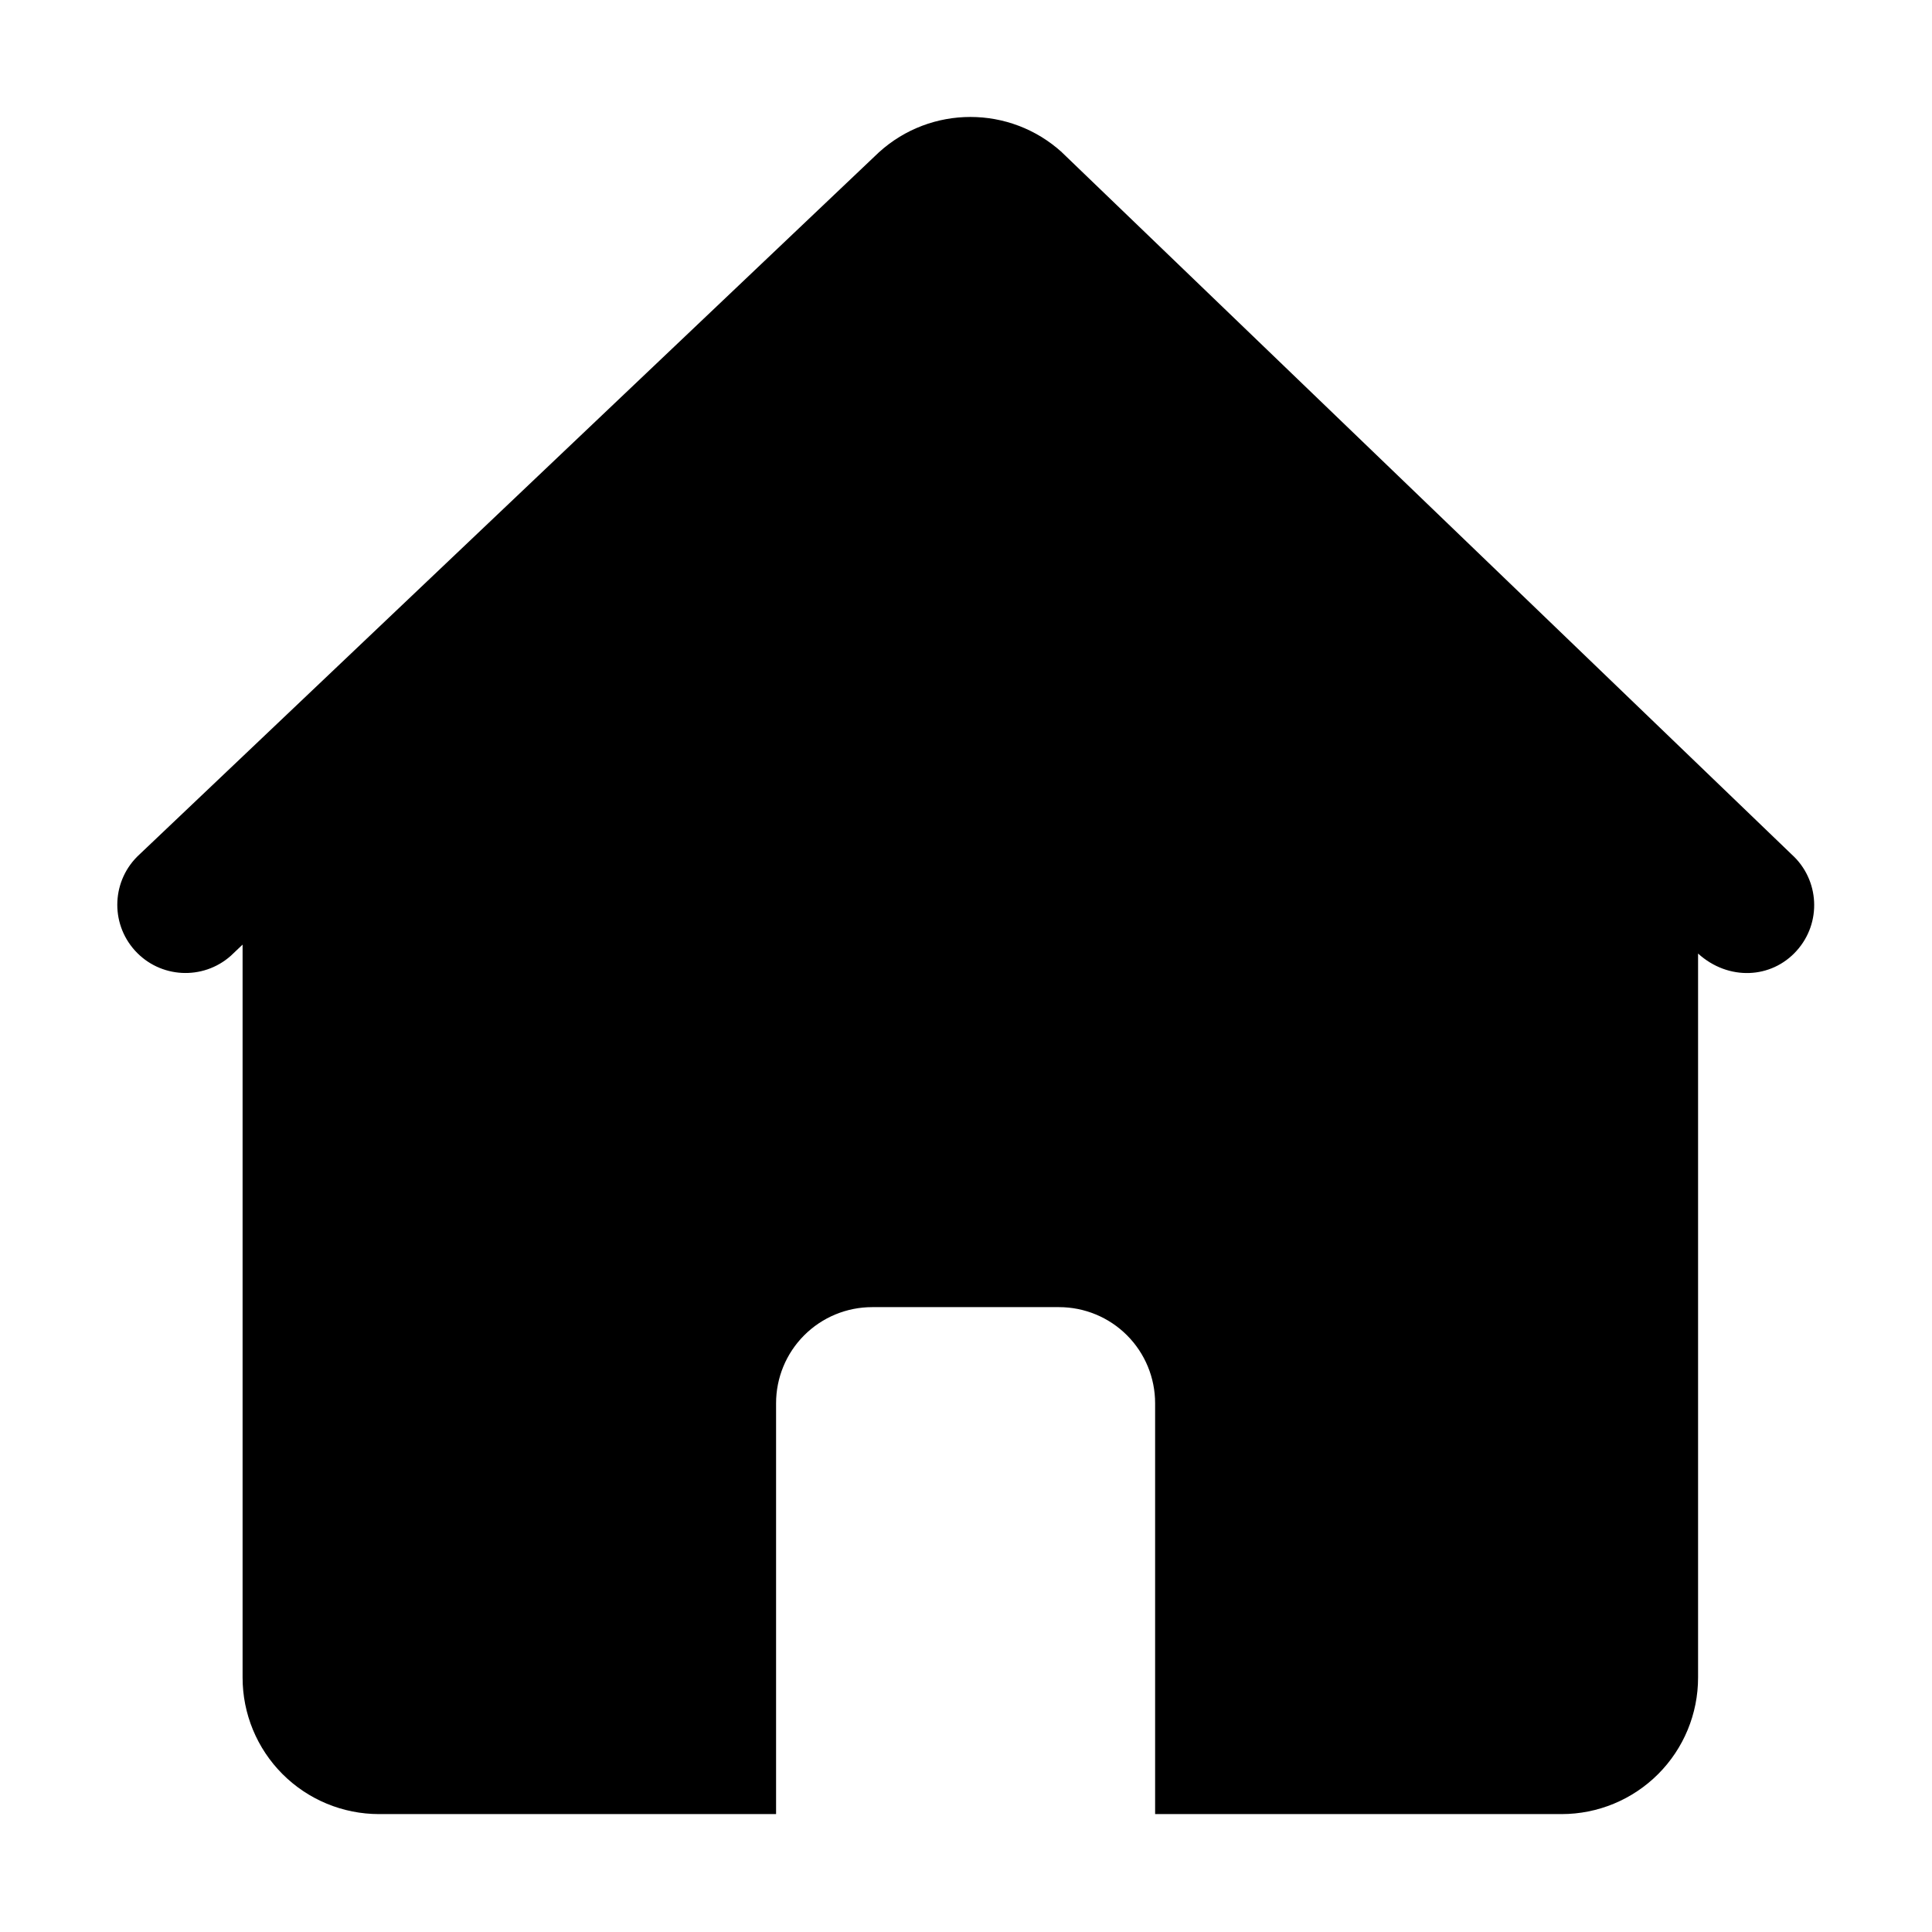
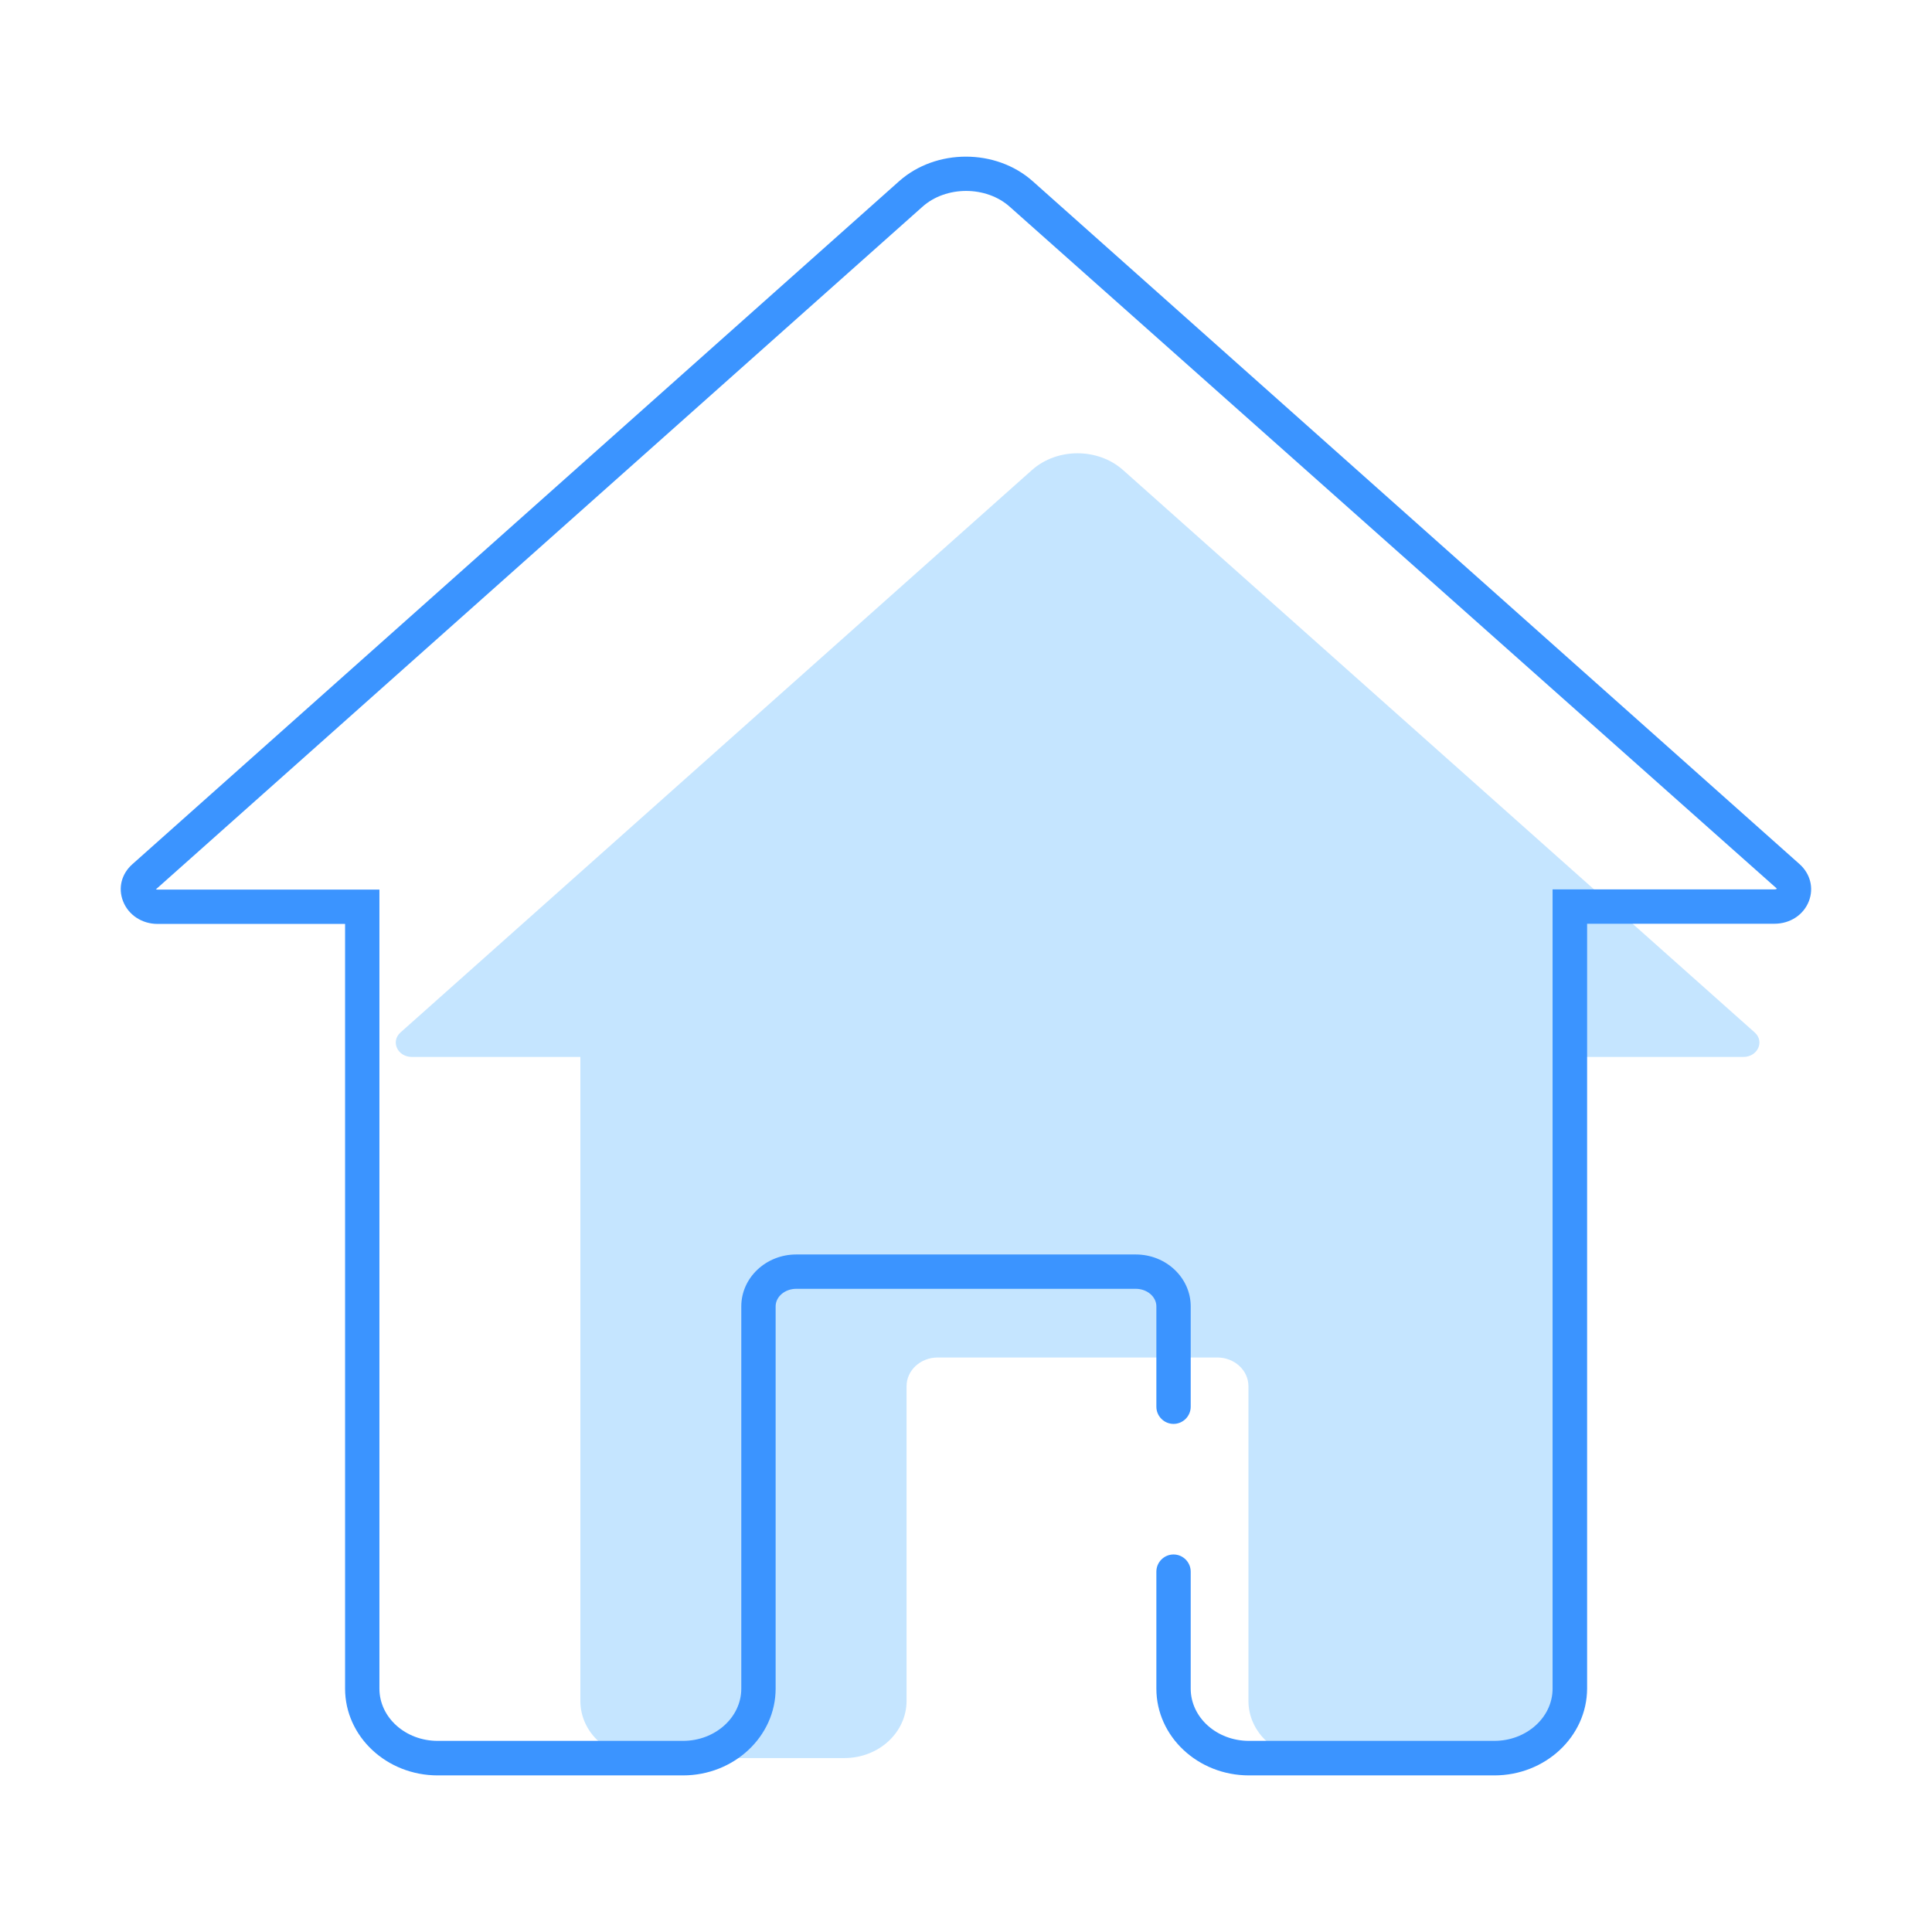
- <svg xmlns="http://www.w3.org/2000/svg" t="1632291131095" class="icon" viewBox="0 0 1024 1024" version="1.1" p-id="20343" width="32" height="32">
-   <path d="M562.805 80.698a72.135 72.135 0 0 0-96.93 0L73.925 452.87a36.157 36.157 0 0 0 48.42 53.708l6.232-5.918V889.1a72.315 72.315 0 0 0 72.315 72.405h210.442v-217.71a50.917 50.917 0 0 1 50.94-50.985h99.022a50.917 50.917 0 0 1 50.94 50.985v217.71h215.438a72.315 72.315 0 0 0 72.338-72.405V505.408c16.065 14.535 38.858 13.432 52.222-1.462a36.157 36.157 0 0 0-2.61-51.075L562.805 80.72z" fill="currentColor" p-id="20344" />
+ <svg xmlns="http://www.w3.org/2000/svg" t="1633941566710" class="icon" viewBox="0 0 1024 1024" version="1.1" p-id="9190" width="32" height="32">
+   <path d="M661.7 850.5v51c0 16.8 14.8 30.3 32.9 30.3h107.1c18.2 0 32.9-13.6 32.9-30.3V560.2H924c7.6 0 11.4-8.2 6-13L595.2 249.1c-13.3-11.8-34.9-11.8-48.2 0L212.3 547.2c-5.4 4.8-1.6 13 6 13h89.3v341.3c0 16.8 14.8 30.3 32.9 30.3h107.1c18.2 0 32.9-13.6 32.9-30.3V734.7c0-8.4 7.4-15.2 16.5-15.2h148.2c9.1 0 16.5 6.8 16.5 15.2v43.8" fill="#C5E5FF" p-id="9191" />
+   <path d="M792 941H662c-27.1 0-49.1-20.6-49.1-46v-62c0-5 4.1-9.1 9.1-9.1s9.1 4.1 9.1 9.1v62c0 15.3 13.8 27.7 30.9 27.7h130c17 0 30.9-12.4 30.9-27.7V471.4h117.6c0.9 0 1.2-0.3 1.3-0.4L535.2 109.6c-12.5-11.2-33.8-11.2-46.3 0L82.6 471.4c0.2 0 0.5 0.1 0.9 0.1h117.6V895c0 15.3 13.8 27.7 30.9 27.7h130c17 0 30.9-12.4 30.9-27.7V692.4c0-15.2 13.1-27.5 29.1-27.5h180c16.1 0 29.1 12.4 29.1 27.5v53.2c0 5-4.1 9.1-9.1 9.1s-9.1-4.1-9.1-9.1v-53.2c0-5.1-4.9-9.3-10.9-9.3H422c-6 0-10.9 4.2-10.9 9.3V895c0 25.3-22 46-49.1 46H232c-27.1 0-49.1-20.6-49.1-46V489.7H83.5c-8.3 0-15.5-4.8-18.3-12.1-2.7-7-0.8-14.4 4.9-19.5L476.6 96c19.5-17.3 51.2-17.3 70.7 0l406.5 362c5.7 5.1 7.6 12.6 5 19.5-2.8 7.4-10 12.1-18.3 12.1h-99.3V895c-0.1 25.4-22.1 46-49.2 46z" fill="#3B94FF" p-id="9192" />
</svg>
